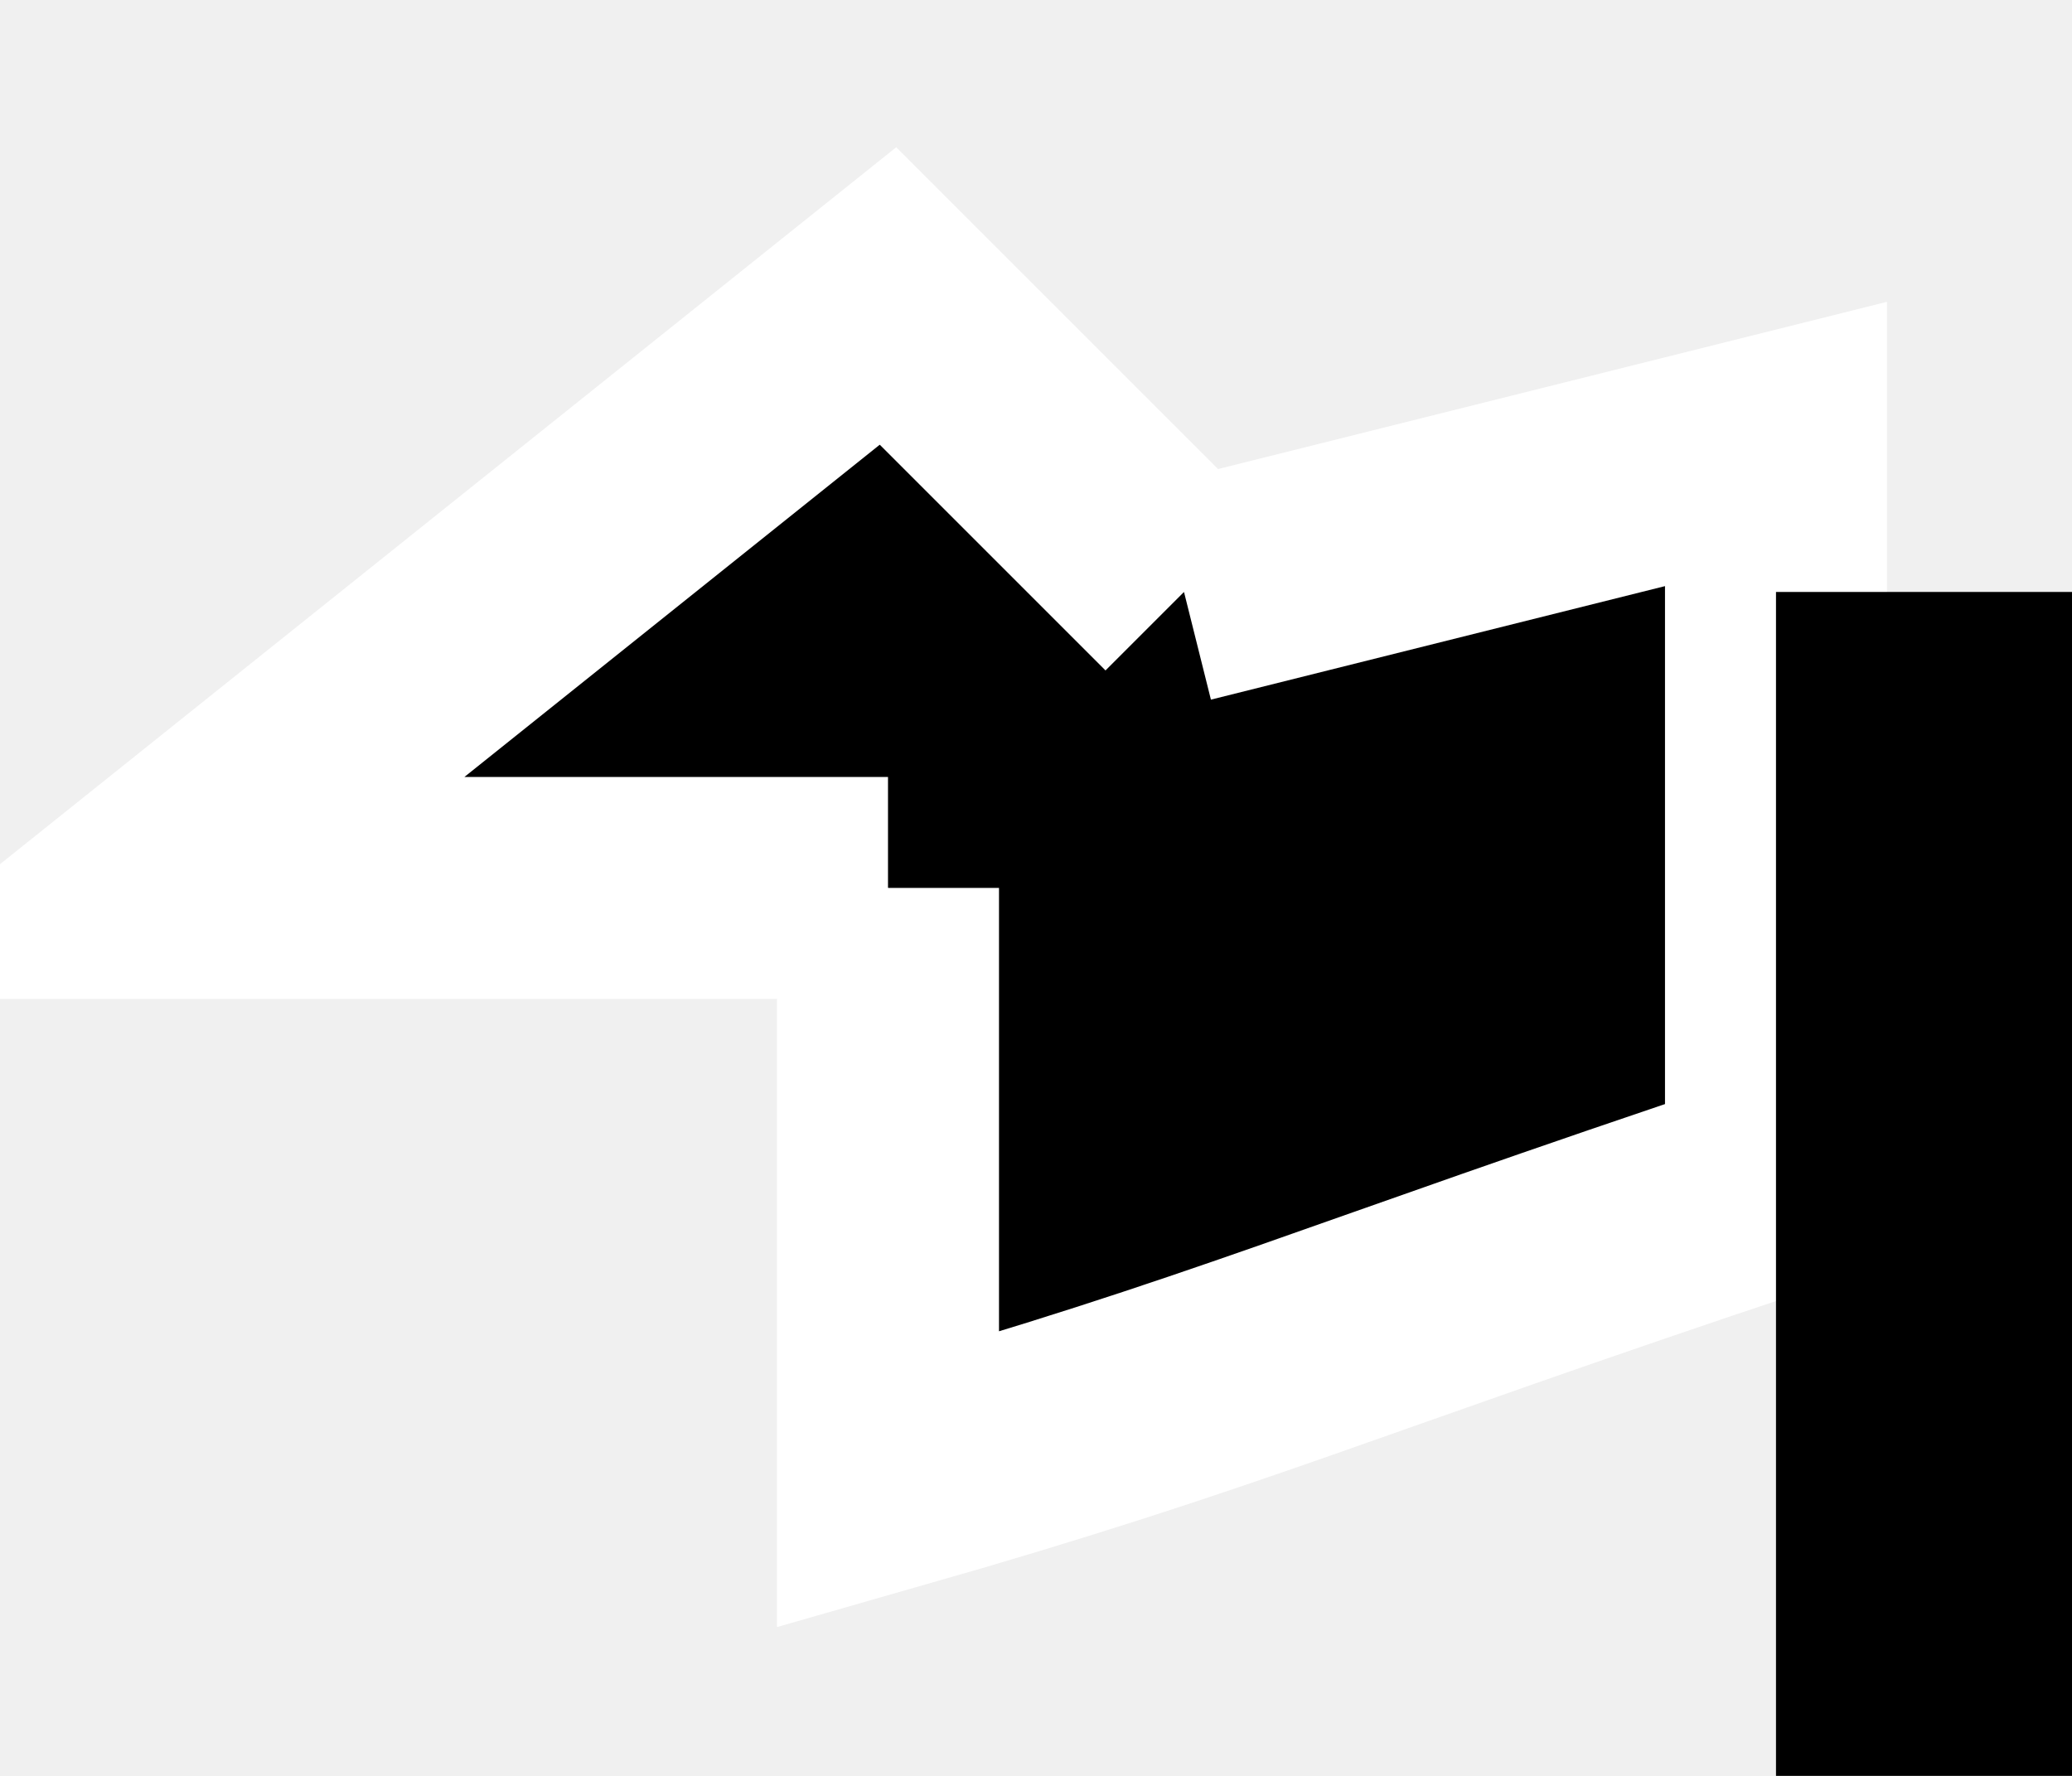
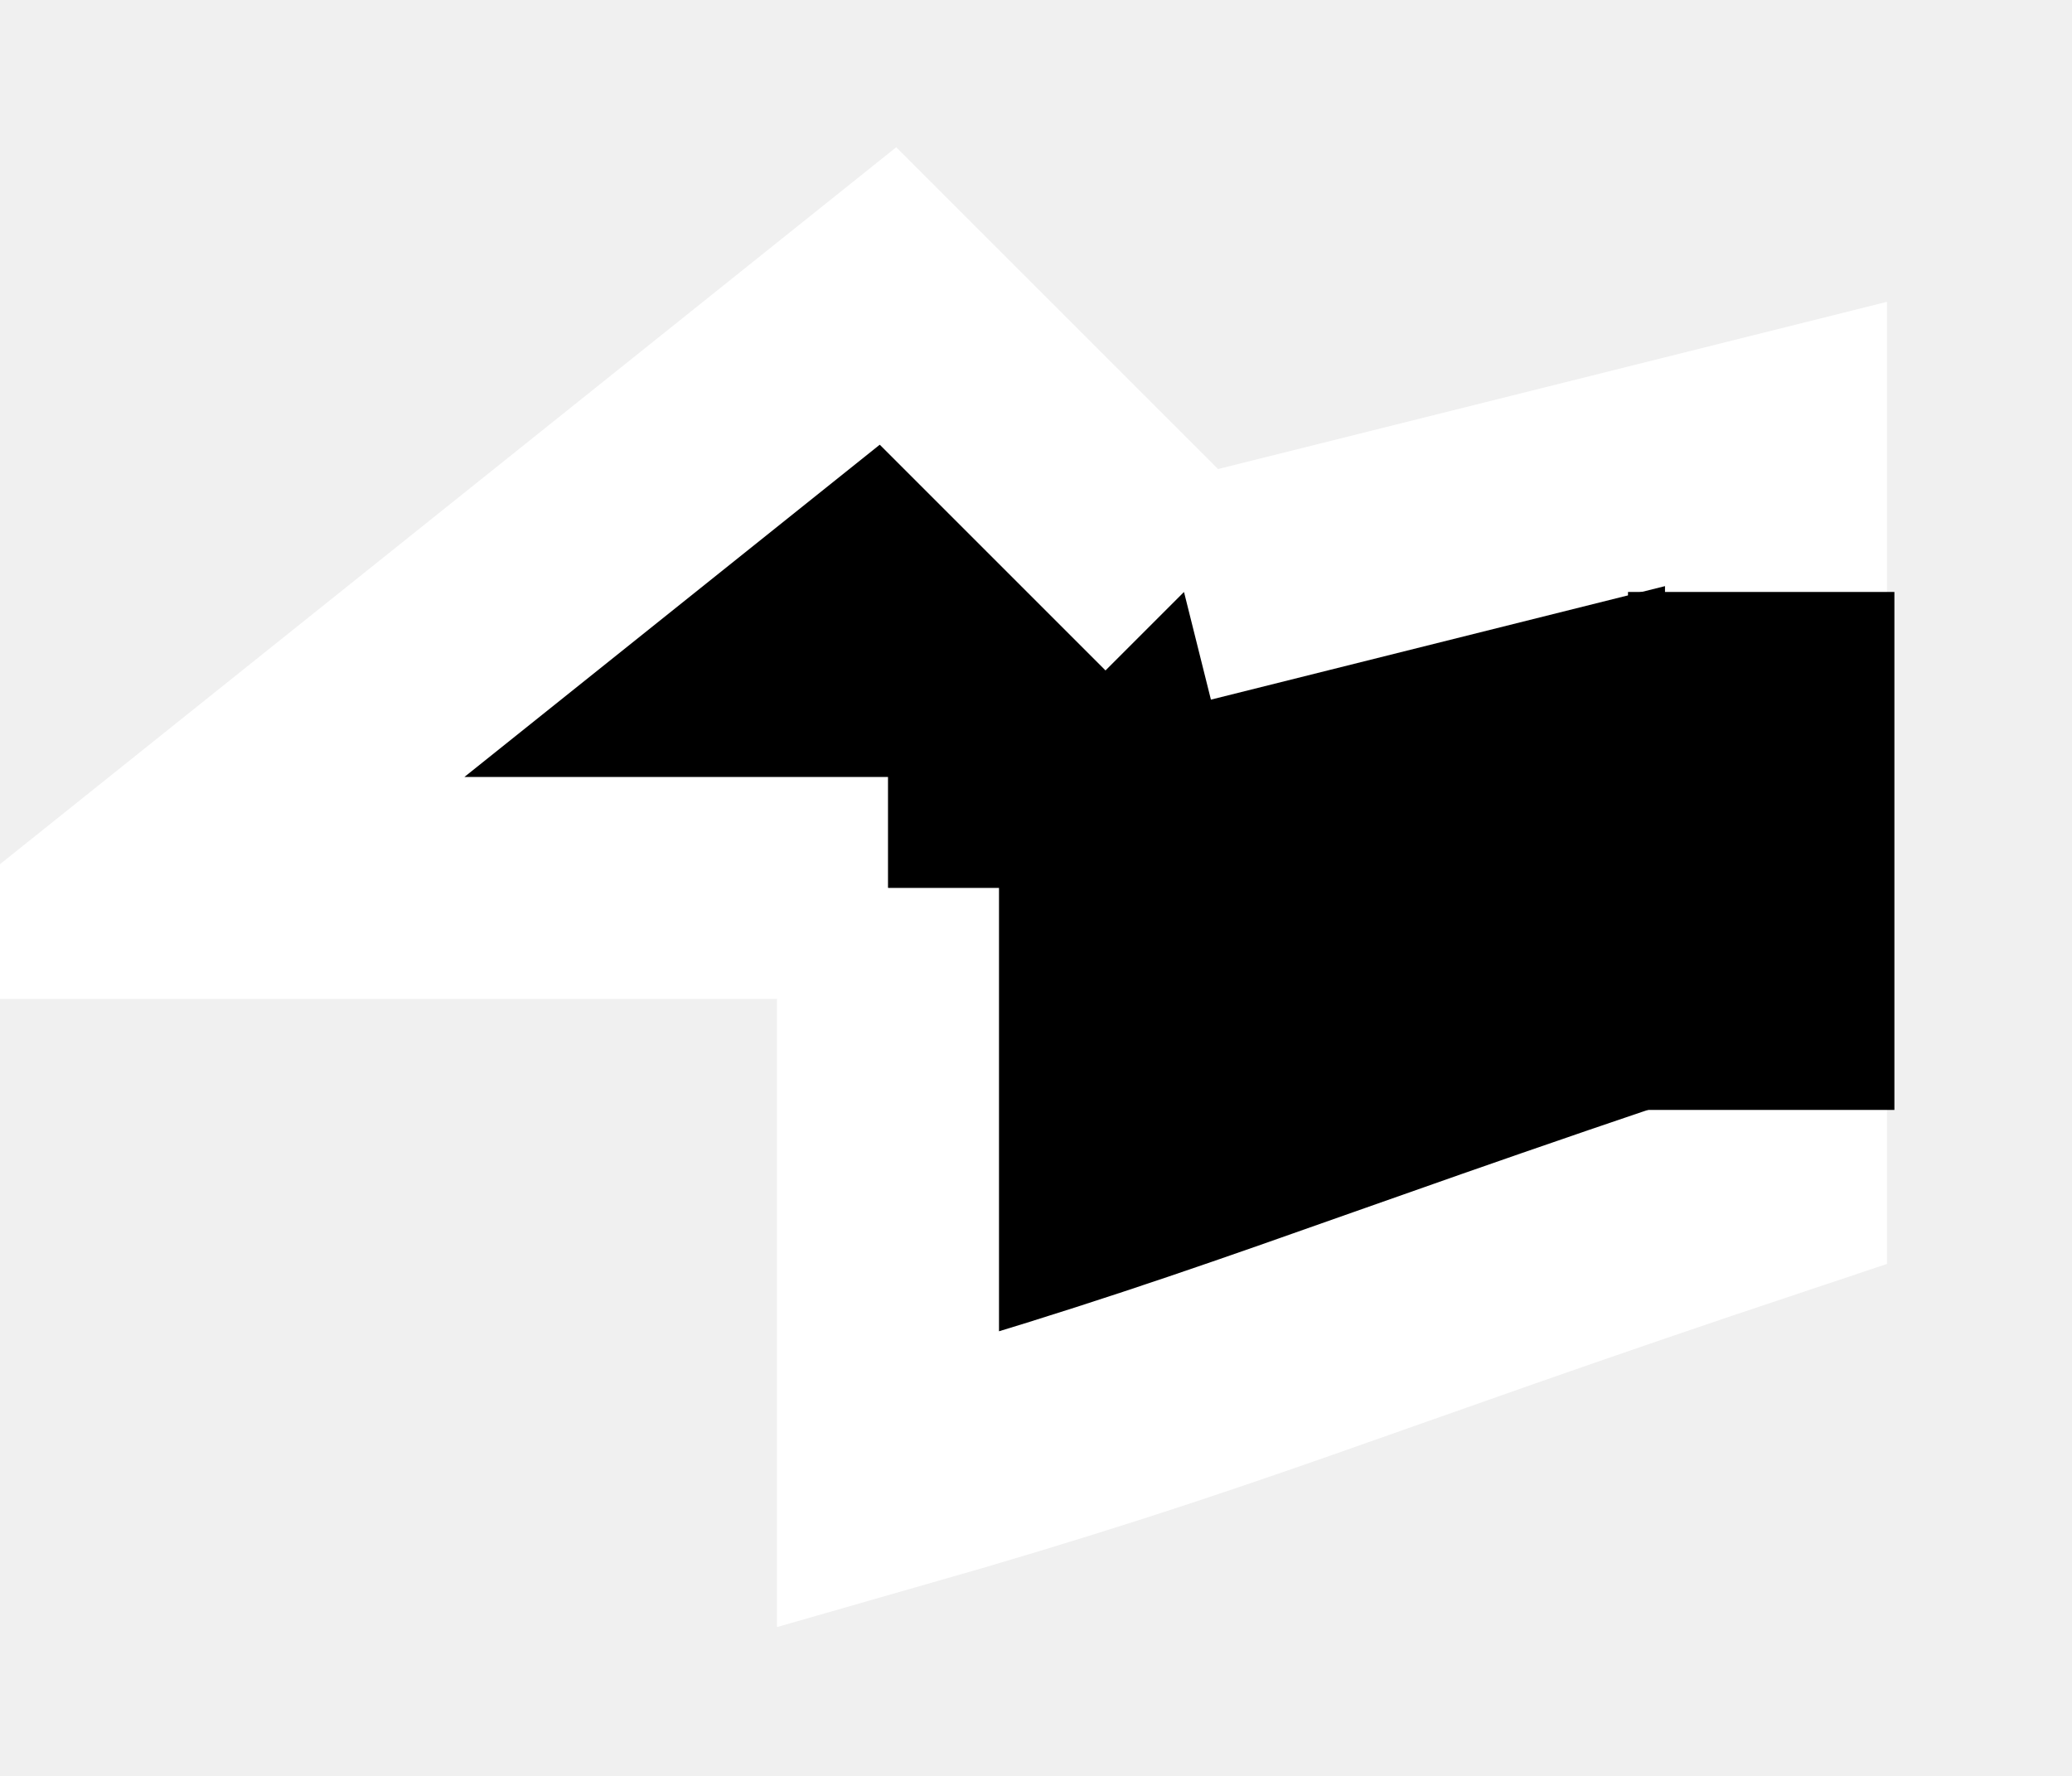
<svg xmlns="http://www.w3.org/2000/svg" viewBox="-2 -4 14 12">
  <path d="M4 2V6c2.333-.667 3-1 6-2V3-1L6 0M6 0 4-2-1 2H4" fill="black" stroke="white" stroke-width="1.5" stroke-linejoin="miter" />
-   <rect x="10" y="0" width="2" height="8" fill="black" stroke="none" />
+   <rect x="9" y="0" width="1.8" height="3.5" fill="black" stroke="none" />
</svg>
